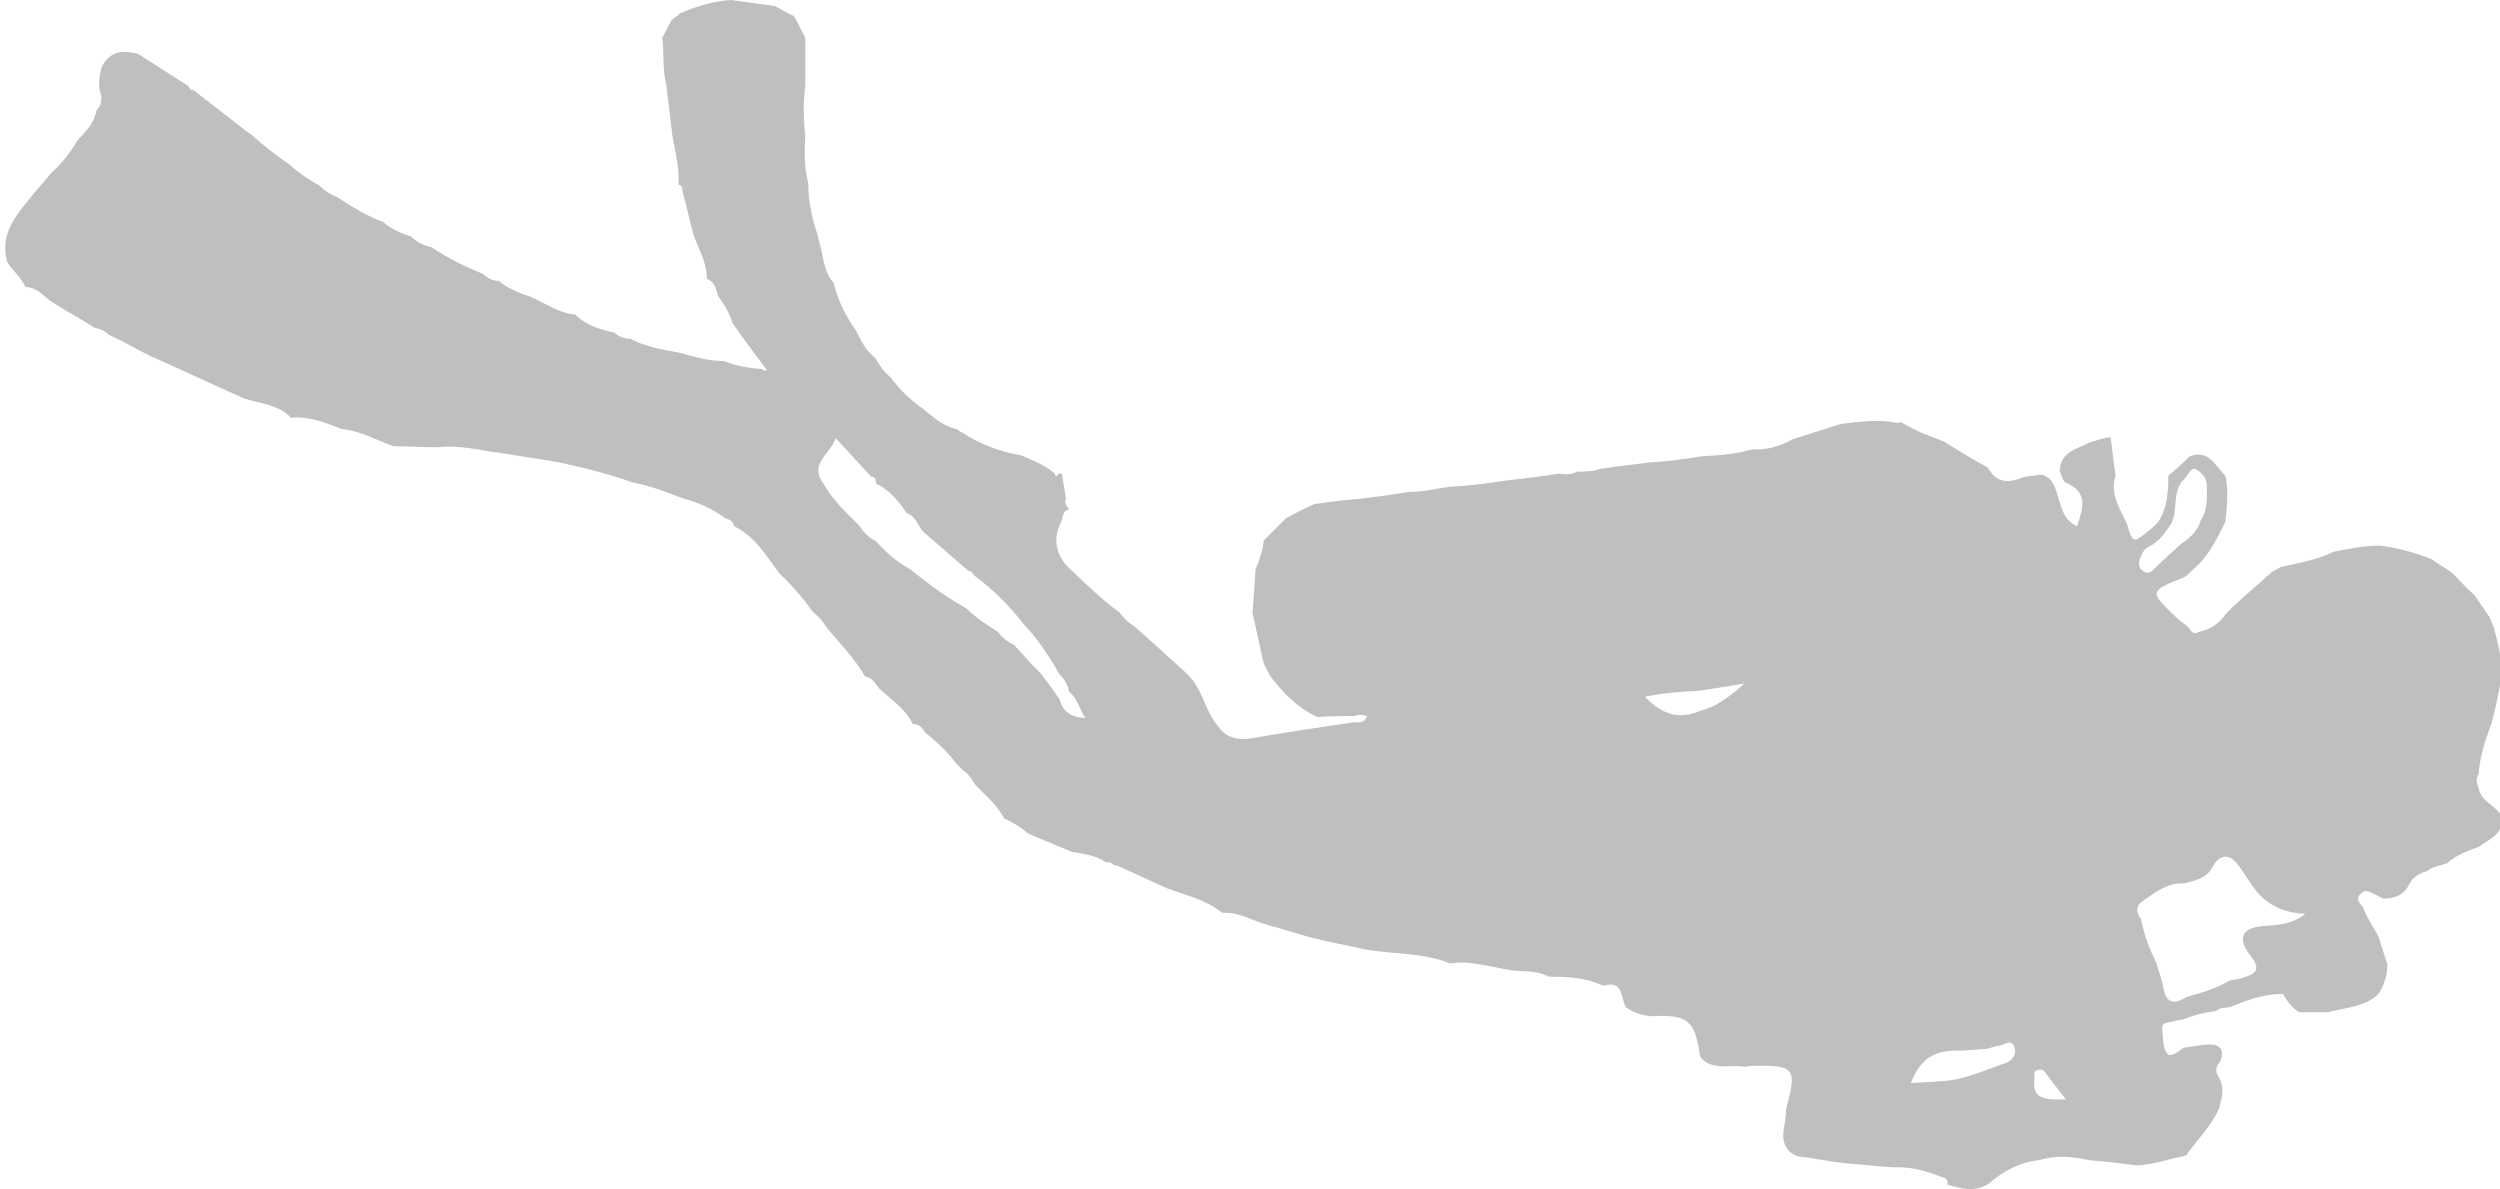
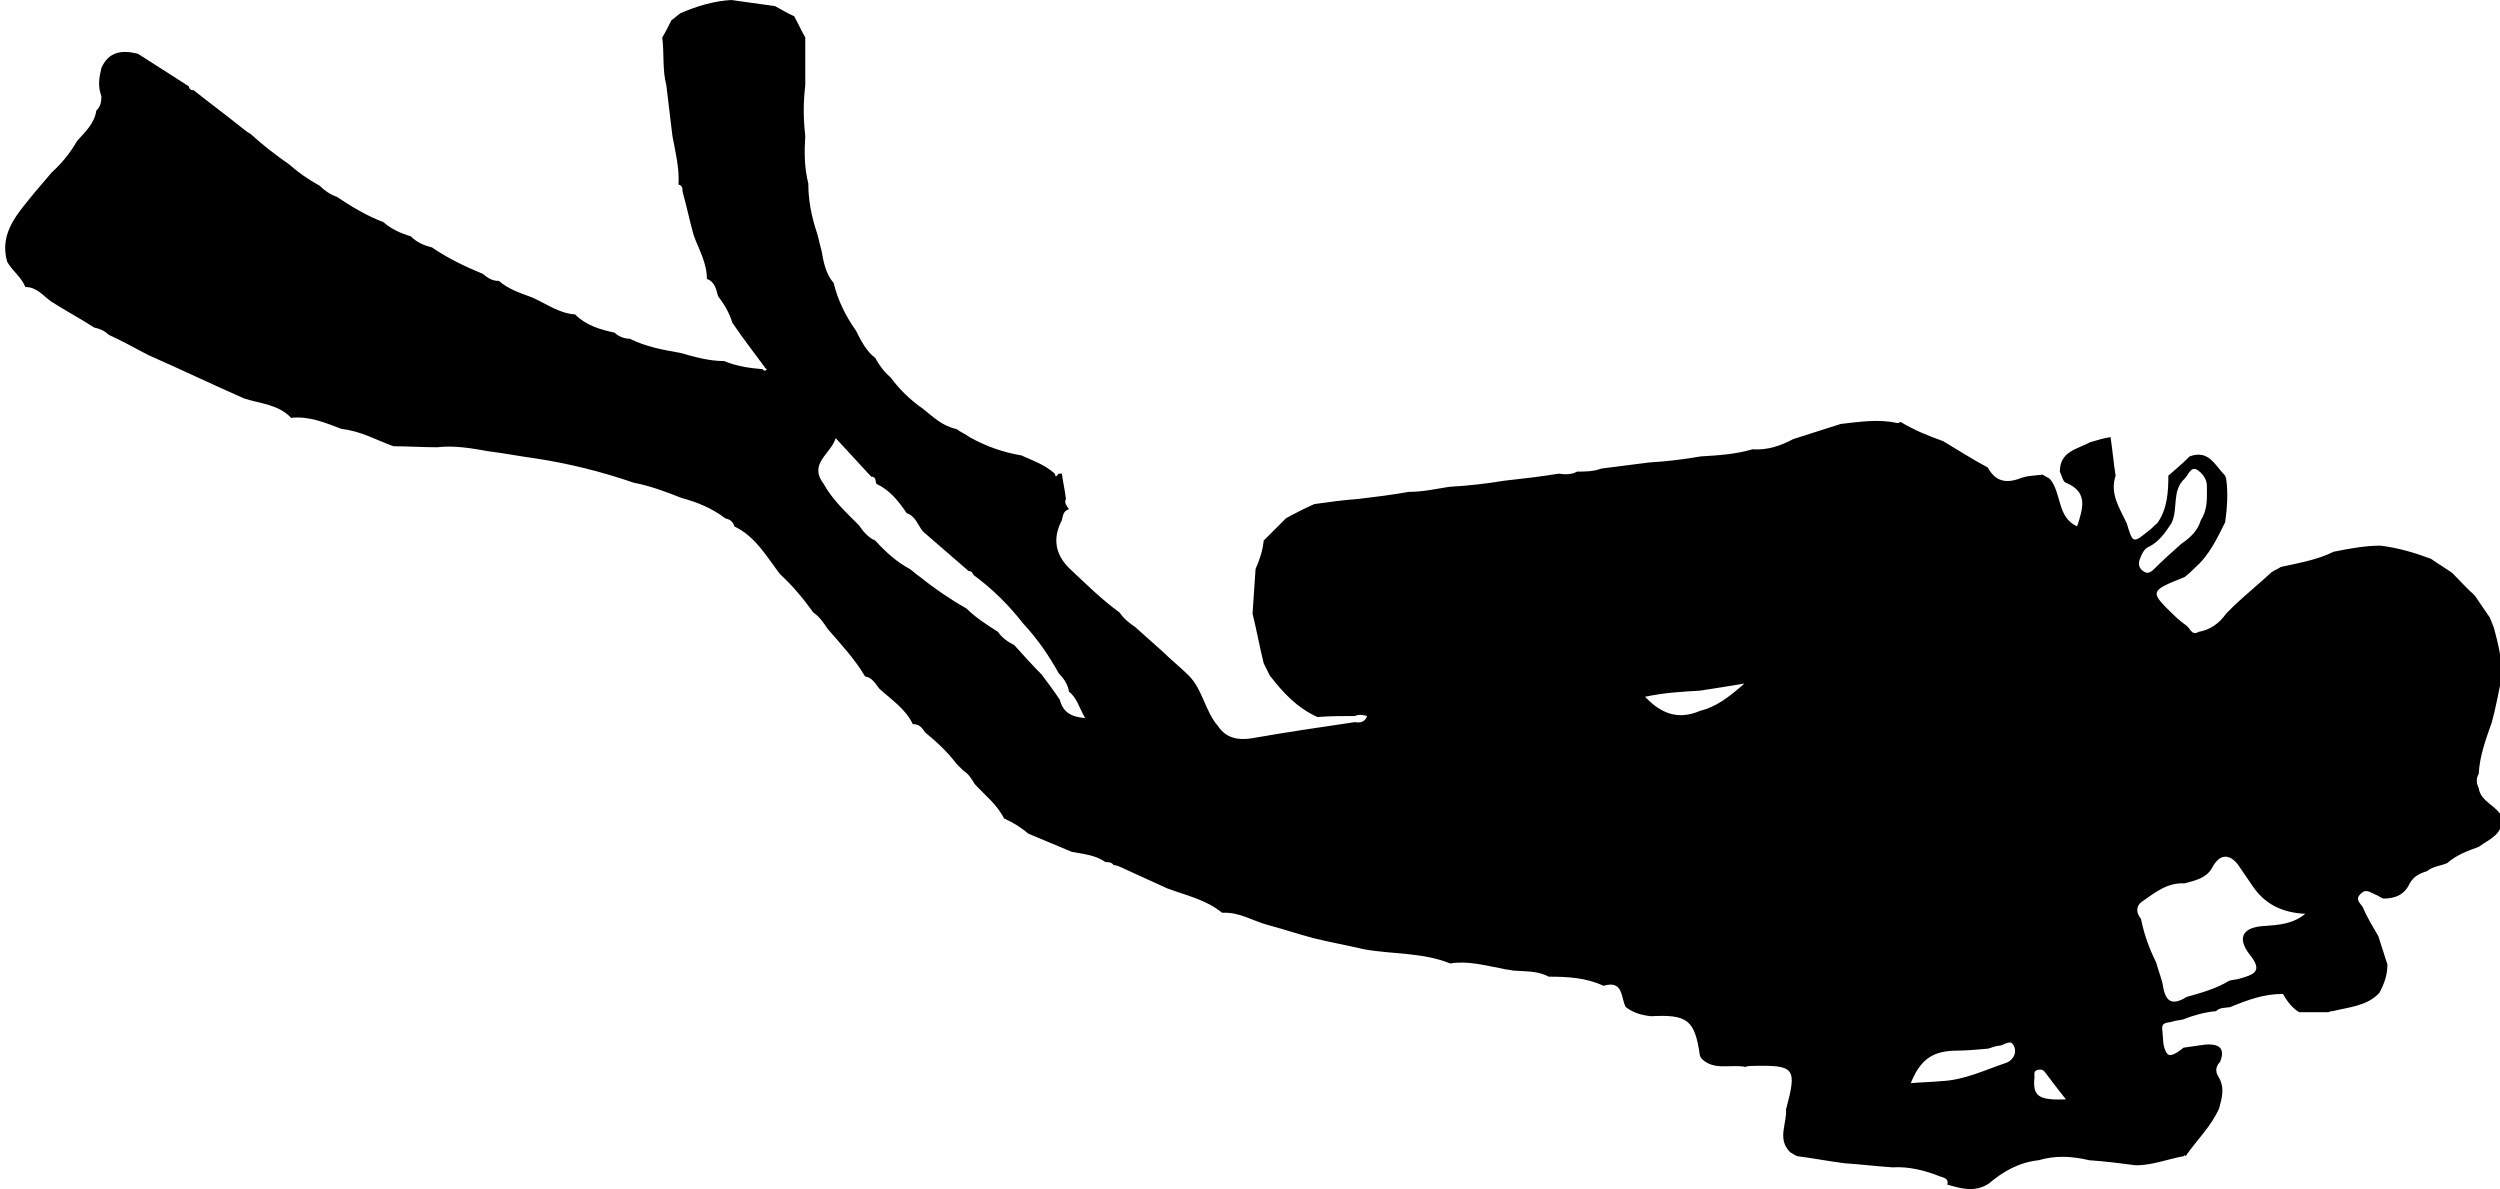
<svg xmlns="http://www.w3.org/2000/svg" version="1.1" id="Layer_1" x="0px" y="0px" viewBox="0 0 246.5 117.2" style="enable-background:new 0 0 246.5 117.2;" xml:space="preserve">
  <style type="text/css">
	.st0{opacity:0.25;fill:#010101;enable-background:new    ;}
</style>
-   <path class="st0" d="M66.2,2c0.3-0.2,0.6-0.5,0.9-0.7c1.6-0.7,3.3-1.2,5-1.3c1.4,0.2,2.8,0.4,4.3,0.6c0.6,0.3,1.2,0.7,1.9,1  C78.7,2.3,79,3,79.4,3.7c0,1.6,0,3.1,0,4.7c-0.2,1.7-0.2,3.3,0,5c-0.1,1.6-0.1,3.1,0.3,4.7c0,1.6,0.3,3.2,0.8,4.7  c0.2,0.6,0.3,1.2,0.5,1.9c0.2,1.1,0.4,2.3,1.2,3.2c0.4,1.7,1.2,3.3,2.2,4.7c0.5,1,1,2,1.9,2.7c0.4,0.7,0.8,1.3,1.5,1.9  c0.9,1.2,1.9,2.2,3.2,3.1c1,0.8,1.9,1.7,3.3,2c0.4,0.3,0.9,0.5,1.3,0.8c1.6,0.9,3.3,1.5,5.1,1.8c1.1,0.5,2.3,0.9,3.3,1.8  c0,0.1,0.1,0.2,0.1,0.3c0.1-0.1,0.2-0.2,0.3-0.3c0.1,0,0.2,0,0.3,0c0.1,0.8,0.3,1.6,0.4,2.5c-0.2,0.4,0.1,0.7,0.3,1  c-0.6,0.2-0.6,0.7-0.7,1.1c-0.9,1.7-0.7,3.3,0.7,4.7c1.6,1.5,3.2,3.1,5,4.4c0.4,0.6,0.9,1,1.5,1.4c0.9,0.8,1.9,1.7,2.8,2.5  c0.8,0.8,1.7,1.5,2.5,2.3c1.4,1.4,1.6,3.5,2.9,5c0.8,1.2,2,1.4,3.3,1.2c3.4-0.6,6.8-1.1,10.2-1.6c0.5,0.1,1,0,1.2-0.6  c-0.4-0.1-0.8-0.2-1.2,0c-1.2,0-2.5,0-3.7,0.1c-2-0.9-3.4-2.4-4.7-4.1c-0.2-0.4-0.4-0.8-0.6-1.2c-0.4-1.6-0.7-3.3-1.1-4.9  c0.1-1.5,0.2-2.9,0.3-4.4c0.4-0.9,0.7-1.8,0.8-2.8c0.7-0.7,1.5-1.5,2.2-2.2c0.9-0.5,1.9-1,2.8-1.4c1.4-0.2,2.9-0.4,4.3-0.5  c1.7-0.2,3.3-0.4,5-0.7c1.4,0,2.7-0.3,4-0.5c1.8-0.1,3.6-0.3,5.4-0.6c1.8-0.2,3.6-0.4,5.4-0.7c0.6,0.1,1.3,0.1,1.8-0.2  c0.8,0,1.6,0,2.4-0.3c1.6-0.2,3.1-0.4,4.7-0.6c1.7-0.1,3.4-0.3,5.1-0.6c1.7-0.1,3.4-0.2,5.1-0.7c1.4,0.1,2.7-0.3,4-1  c1.6-0.5,3.1-1,4.7-1.5c1.8-0.2,3.7-0.5,5.5-0.1h0.2l0.2-0.1c1.3,0.8,2.8,1.4,4.2,1.9c1.5,0.9,2.9,1.8,4.4,2.6  c0.7,1.3,1.7,1.6,3.1,1.1c0.7-0.3,1.5-0.3,2.3-0.4c0.2,0.1,0.5,0.3,0.7,0.4c1.2,1.4,0.7,3.8,2.7,4.7c0.6-1.8,1.1-3.4-1.1-4.3  c-0.3-0.1-0.4-0.7-0.6-1.1c0-2,1.7-2.2,3-2.9c0.7-0.2,1.3-0.4,2-0.5c0.2,1.3,0.3,2.6,0.5,3.8c-0.6,1.8,0.4,3.2,1.1,4.7  c0.6,2,0.6,2,2.2,0.7c0.3-0.2,0.5-0.5,0.8-0.7c1-1.4,1.1-3.1,1.1-4.7c0.7-0.6,1.4-1.2,2.1-1.9c1.9-0.7,2.5,0.9,3.5,1.9  c0,0.1,0.1,0.2,0.1,0.3c0.2,1.4,0.1,2.9-0.1,4.3c-0.8,1.6-1.6,3.3-3,4.5c-0.3,0.3-0.6,0.6-1,0.9c-3.5,1.4-3.5,1.4-0.9,3.9  c0.3,0.3,0.7,0.6,1.1,0.9l0,0c0.4,0.3,0.5,1,1.2,0.6c1.1-0.2,2-0.8,2.7-1.8c0.3-0.3,0.6-0.6,0.9-0.9c1.2-1.1,2.4-2.1,3.6-3.2  c0.3-0.2,0.6-0.3,0.9-0.5c1.8-0.4,3.6-0.7,5.2-1.5c1.5-0.3,3.1-0.6,4.6-0.6c1.7,0.2,3.4,0.7,5,1.3c0.7,0.5,1.4,0.9,2.1,1.4  c0.7,0.7,1.4,1.5,2.2,2.2c0.5,0.7,1,1.5,1.5,2.2c0.1,0.3,0.3,0.7,0.4,1c0.4,1.5,0.8,3.1,0.8,4.7c-0.3,1.5-0.6,3.1-1,4.6  c-0.6,1.7-1.2,3.3-1.3,5.1c-0.3,0.5-0.2,1,0,1.4c0.2,1.4,1.8,1.7,2.3,2.9c0.1,1.7-1.2,2.1-2.3,2.9c-1.1,0.4-2.2,0.8-3.1,1.6  c-0.7,0.3-1.4,0.3-2,0.8c-0.7,0.2-1.3,0.5-1.7,1.2c-0.5,1.1-1.4,1.5-2.6,1.5c-0.3-0.1-0.5-0.3-0.8-0.4c-0.5-0.2-0.9-0.6-1.4-0.1  c-0.7,0.6,0,1,0.2,1.4c0.4,1,1,1.9,1.5,2.8c0.3,0.9,0.6,1.9,0.9,2.8c0,1-0.3,1.9-0.8,2.8c-1.2,1.3-3,1.4-4.6,1.8  c-0.1,0-0.2,0-0.4,0.1c-1,0-1.9,0-2.9,0c-0.7-0.4-1.2-1.1-1.6-1.8c-1.9,0-3.5,0.6-5.2,1.3c-0.5,0.1-1,0-1.4,0.4  c-1.1,0.1-2.2,0.4-3.2,0.8c-0.3,0.1-0.7,0.1-1,0.2c-0.5,0.2-1.2,0-1.1,0.8c0.1,0.8,0,1.8,0.5,2.4c0.3,0.4,1.1-0.2,1.6-0.6  c0.7-0.1,1.4-0.2,2.1-0.3c1.2-0.1,2.1,0.2,1.5,1.7c-0.4,0.4-0.5,0.9-0.2,1.4c0.7,1.1,0.4,2.1,0.1,3.2c-0.8,1.8-2.2,3.1-3.3,4.7  l-0.1-0.1l-0.1,0.1c-1.6,0.3-3.1,0.9-4.7,0.9c-1.5-0.2-3.1-0.4-4.6-0.5c-1.7-0.4-3.3-0.5-5,0c-1.9,0.2-3.5,1.1-4.9,2.3  c-1.4,0.9-2.7,0.5-4.1,0.1c0.2-0.6-0.4-0.7-0.7-0.8c-1.5-0.6-3.1-1-4.7-0.9c-1.6-0.1-3.1-0.3-4.7-0.4c-1.6-0.2-3.1-0.5-4.7-0.7  c-0.2-0.1-0.4-0.2-0.7-0.4c-1.3-1.3-0.3-2.8-0.4-4.2c1.1-4.1,0.9-4.4-3.3-4.3c-0.2,0-0.5,0-0.7,0.1c-1.4-0.3-3.1,0.4-4.3-0.8  c-0.1-0.1-0.2-0.3-0.2-0.4c-0.5-3.4-1.2-4-4.8-3.8c-0.9-0.1-1.7-0.3-2.5-0.9c-0.5-0.9-0.2-2.7-2.2-2.1c-1.7-0.8-3.5-0.9-5.4-0.9l0,0  c-1.1-0.6-2.3-0.5-3.5-0.6c-0.4-0.1-0.8-0.1-1.1-0.2c-1.7-0.3-3.4-0.8-5.1-0.5l0,0c-2.7-1.1-5.7-0.9-8.5-1.4c-1.7-0.4-3.4-0.7-5-1.1  c-1.5-0.4-3-0.9-4.5-1.3s-2.8-1.3-4.5-1.2c-1.6-1.3-3.5-1.7-5.4-2.4c-1.5-0.7-3.1-1.4-4.6-2.1c-0.2-0.1-0.5-0.2-0.7-0.2  c-0.2-0.3-0.5-0.3-0.8-0.3c-1-0.7-2.2-0.8-3.3-1c-1.4-0.6-2.9-1.2-4.3-1.8c-0.7-0.6-1.5-1.1-2.4-1.5c-0.7-1.4-1.9-2.3-2.9-3.4  c-0.3-0.5-0.6-1-1.1-1.3c-0.2-0.2-0.5-0.5-0.7-0.7c-0.9-1.2-2-2.2-3.1-3.1c-0.3-0.5-0.6-0.8-1.2-0.8c-0.7-1.5-2.1-2.4-3.3-3.5  c-0.4-0.5-0.7-1.1-1.4-1.2c-1-1.7-2.4-3.2-3.7-4.7c-0.4-0.6-0.8-1.2-1.4-1.6c-1-1.4-2.1-2.7-3.3-3.8c-1.3-1.7-2.4-3.7-4.5-4.7  c-0.1-0.5-0.5-0.7-0.9-0.8c-1.3-1-2.8-1.6-4.3-2c-1.5-0.6-3.1-1.2-4.7-1.5c-3.2-1.1-6.4-1.9-9.7-2.4c-1.5-0.2-3-0.5-4.6-0.7  c-1.7-0.3-3.4-0.6-5.1-0.4c-1.4,0-2.9-0.1-4.3-0.1c-1.7-0.6-3.2-1.5-5.1-1.7c-1.6-0.6-3.2-1.3-5-1.1c-1.2-1.3-3-1.4-4.6-1.9  c-3.2-1.4-6.3-2.9-9.5-4.3c-1.3-0.7-2.6-1.4-3.9-2c-0.4-0.4-0.9-0.6-1.4-0.7c-1.4-0.9-2.9-1.7-4.3-2.6c-0.8-0.6-1.4-1.4-2.5-1.4  c-0.4-1-1.3-1.6-1.8-2.5C-0.1,22.9,1.8,21,3.4,19c0.6-0.7,1.1-1.3,1.7-2c1-0.9,1.8-1.9,2.5-3.1c0.8-0.9,1.7-1.7,1.9-3  c0.4-0.4,0.5-0.8,0.5-1.4c-0.4-1.1-0.2-1.9,0-2.8c0.7-1.6,2-1.8,3.6-1.4c1.7,1.1,3.3,2.1,5,3.2c0.1,0.3,0.2,0.4,0.5,0.4  c1.5,1.2,3,2.3,4.5,3.5c0.4,0.3,0.7,0.6,1.1,0.8c1.2,1.1,2.5,2.1,3.8,3c0.9,0.8,1.9,1.5,3,2.1c0.5,0.5,1.1,0.9,1.7,1.1  c1.5,1,3,1.9,4.6,2.5c0.8,0.7,1.7,1.1,2.7,1.4c0.6,0.6,1.3,0.9,2.1,1.1c1.6,1.1,3.3,1.9,5,2.6c0.5,0.4,0.9,0.7,1.6,0.7  c0.9,0.8,2.1,1.2,3.2,1.6c1.4,0.6,2.7,1.6,4.3,1.7c1.1,1.1,2.5,1.5,3.9,1.8c0.4,0.4,1,0.6,1.5,0.6c1.6,0.8,3.3,1.1,5,1.4  c1.4,0.4,2.8,0.8,4.3,0.8c1.2,0.5,2.5,0.7,3.8,0.8c0.1,0.2,0.3,0.2,0.4,0c-0.1-0.1-0.2-0.1-0.2-0.2c-1.1-1.5-2.2-2.9-3.2-4.4  c-0.3-1-0.8-1.8-1.4-2.6c-0.2-0.7-0.3-1.4-1.1-1.7c0-1.6-0.8-2.9-1.3-4.3c-0.4-1.4-0.7-2.9-1.1-4.3c0-0.3,0-0.6-0.4-0.7  c0.1-1.6-0.3-3.2-0.6-4.8c-0.2-1.7-0.4-3.3-0.6-5c-0.4-1.5-0.2-3.1-0.4-4.7C65.6,3.2,65.9,2.6,66.2,2z M104.5,69  c0.3,1.2,1.1,1.7,2.5,1.8c-0.6-1-0.8-2-1.6-2.6c-0.1-0.7-0.5-1.3-1-1.8c-1-1.8-2.1-3.4-3.5-4.9c-1.4-1.8-3-3.4-4.9-4.8  c-0.1-0.2-0.2-0.4-0.5-0.4c-1.5-1.3-3-2.6-4.5-3.9c-0.5-0.6-0.7-1.5-1.6-1.8c-0.8-1.2-1.7-2.3-3-2.9c-0.1-0.3,0-0.7-0.5-0.7  c-1.1-1.2-2.2-2.4-3.5-3.8c-0.5,1.6-2.7,2.5-1.2,4.5c0.9,1.6,2.2,2.8,3.5,4.1c0.4,0.6,0.9,1.2,1.6,1.5c1,1.1,2.1,2.1,3.4,2.8  c0.3,0.2,0.6,0.5,0.9,0.7c1.5,1.2,3.1,2.3,4.7,3.2c0.9,0.9,2,1.6,3.1,2.3c0.4,0.6,1,1,1.6,1.3c0.9,1,1.8,2,2.7,2.9  C103.3,67.3,103.9,68.1,104.5,69z M215.4,47.2c-1.3,1.2-0.6,3-1.3,4.4c-0.6,0.9-1.2,1.8-2.2,2.3c-0.5,0.2-0.7,0.7-0.9,1.2  s-0.1,0.9,0.3,1.2c0.4,0.3,0.7,0.2,1.1-0.2c0.9-0.9,1.8-1.7,2.7-2.5c0.9-0.6,1.6-1.3,1.9-2.3c0.7-1.1,0.6-2.2,0.6-3.4  c0-0.7-0.5-1.3-1-1.6C216,46,215.8,46.8,215.4,47.2z M167.6,68.1c-1.8,0.1-3.5,0.2-5.4,0.6c1.6,1.7,3.3,2.3,5.4,1.4  c1.6-0.4,2.8-1.3,4.4-2.7C170.2,67.7,168.9,67.9,167.6,68.1z M215.6,98.3c1.4-0.4,2.9-0.8,4.2-1.6c0.3-0.1,0.7-0.1,1-0.2  c1.4-0.4,2.4-0.7,1-2.4c-1.3-1.7-0.6-2.7,1.5-2.8c1.4-0.1,2.8-0.2,4-1.2c-2.2-0.1-3.9-0.9-5.1-2.6c-0.5-0.7-1-1.5-1.5-2.2  c-0.9-1.2-1.9-1.1-2.6,0.3c-0.6,1-1.6,1.2-2.7,1.5c-1.7-0.1-2.9,0.9-4.2,1.8c-0.6,0.4-0.6,1.1-0.1,1.7c0.3,1.5,0.8,2.9,1.5,4.3  c0.2,0.8,0.6,1.7,0.7,2.5C213.6,98.9,214.3,99.1,215.6,98.3z M191.4,106.6c2.3-0.1,4.3-1.1,6.4-1.8c0.6-0.2,1.1-0.9,0.8-1.6  c-0.3-0.8-0.9-0.2-1.4-0.1c-0.4,0-0.8,0.2-1.2,0.3c-1.1,0.1-2.2,0.2-3.4,0.2c-2.2,0.1-3.3,1-4.2,3.2  C189.5,106.7,190.4,106.7,191.4,106.6z M203.7,108.4c-0.8-1-1.4-1.8-2-2.6c-0.2-0.3-0.4-0.4-0.8-0.3c-0.4,0.1-0.3,0.4-0.3,0.7  C200.4,108.1,201,108.5,203.7,108.4z" />
+   <path className="st0" d="M66.2,2c0.3-0.2,0.6-0.5,0.9-0.7c1.6-0.7,3.3-1.2,5-1.3c1.4,0.2,2.8,0.4,4.3,0.6c0.6,0.3,1.2,0.7,1.9,1  C78.7,2.3,79,3,79.4,3.7c0,1.6,0,3.1,0,4.7c-0.2,1.7-0.2,3.3,0,5c-0.1,1.6-0.1,3.1,0.3,4.7c0,1.6,0.3,3.2,0.8,4.7  c0.2,0.6,0.3,1.2,0.5,1.9c0.2,1.1,0.4,2.3,1.2,3.2c0.4,1.7,1.2,3.3,2.2,4.7c0.5,1,1,2,1.9,2.7c0.4,0.7,0.8,1.3,1.5,1.9  c0.9,1.2,1.9,2.2,3.2,3.1c1,0.8,1.9,1.7,3.3,2c0.4,0.3,0.9,0.5,1.3,0.8c1.6,0.9,3.3,1.5,5.1,1.8c1.1,0.5,2.3,0.9,3.3,1.8  c0,0.1,0.1,0.2,0.1,0.3c0.1-0.1,0.2-0.2,0.3-0.3c0.1,0,0.2,0,0.3,0c0.1,0.8,0.3,1.6,0.4,2.5c-0.2,0.4,0.1,0.7,0.3,1  c-0.6,0.2-0.6,0.7-0.7,1.1c-0.9,1.7-0.7,3.3,0.7,4.7c1.6,1.5,3.2,3.1,5,4.4c0.4,0.6,0.9,1,1.5,1.4c0.9,0.8,1.9,1.7,2.8,2.5  c0.8,0.8,1.7,1.5,2.5,2.3c1.4,1.4,1.6,3.5,2.9,5c0.8,1.2,2,1.4,3.3,1.2c3.4-0.6,6.8-1.1,10.2-1.6c0.5,0.1,1,0,1.2-0.6  c-0.4-0.1-0.8-0.2-1.2,0c-1.2,0-2.5,0-3.7,0.1c-2-0.9-3.4-2.4-4.7-4.1c-0.2-0.4-0.4-0.8-0.6-1.2c-0.4-1.6-0.7-3.3-1.1-4.9  c0.1-1.5,0.2-2.9,0.3-4.4c0.4-0.9,0.7-1.8,0.8-2.8c0.7-0.7,1.5-1.5,2.2-2.2c0.9-0.5,1.9-1,2.8-1.4c1.4-0.2,2.9-0.4,4.3-0.5  c1.7-0.2,3.3-0.4,5-0.7c1.4,0,2.7-0.3,4-0.5c1.8-0.1,3.6-0.3,5.4-0.6c1.8-0.2,3.6-0.4,5.4-0.7c0.6,0.1,1.3,0.1,1.8-0.2  c0.8,0,1.6,0,2.4-0.3c1.6-0.2,3.1-0.4,4.7-0.6c1.7-0.1,3.4-0.3,5.1-0.6c1.7-0.1,3.4-0.2,5.1-0.7c1.4,0.1,2.7-0.3,4-1  c1.6-0.5,3.1-1,4.7-1.5c1.8-0.2,3.7-0.5,5.5-0.1h0.2l0.2-0.1c1.3,0.8,2.8,1.4,4.2,1.9c1.5,0.9,2.9,1.8,4.4,2.6  c0.7,1.3,1.7,1.6,3.1,1.1c0.7-0.3,1.5-0.3,2.3-0.4c0.2,0.1,0.5,0.3,0.7,0.4c1.2,1.4,0.7,3.8,2.7,4.7c0.6-1.8,1.1-3.4-1.1-4.3  c-0.3-0.1-0.4-0.7-0.6-1.1c0-2,1.7-2.2,3-2.9c0.7-0.2,1.3-0.4,2-0.5c0.2,1.3,0.3,2.6,0.5,3.8c-0.6,1.8,0.4,3.2,1.1,4.7  c0.6,2,0.6,2,2.2,0.7c0.3-0.2,0.5-0.5,0.8-0.7c1-1.4,1.1-3.1,1.1-4.7c0.7-0.6,1.4-1.2,2.1-1.9c1.9-0.7,2.5,0.9,3.5,1.9  c0,0.1,0.1,0.2,0.1,0.3c0.2,1.4,0.1,2.9-0.1,4.3c-0.8,1.6-1.6,3.3-3,4.5c-0.3,0.3-0.6,0.6-1,0.9c-3.5,1.4-3.5,1.4-0.9,3.9  c0.3,0.3,0.7,0.6,1.1,0.9l0,0c0.4,0.3,0.5,1,1.2,0.6c1.1-0.2,2-0.8,2.7-1.8c0.3-0.3,0.6-0.6,0.9-0.9c1.2-1.1,2.4-2.1,3.6-3.2  c0.3-0.2,0.6-0.3,0.9-0.5c1.8-0.4,3.6-0.7,5.2-1.5c1.5-0.3,3.1-0.6,4.6-0.6c1.7,0.2,3.4,0.7,5,1.3c0.7,0.5,1.4,0.9,2.1,1.4  c0.7,0.7,1.4,1.5,2.2,2.2c0.5,0.7,1,1.5,1.5,2.2c0.1,0.3,0.3,0.7,0.4,1c0.4,1.5,0.8,3.1,0.8,4.7c-0.3,1.5-0.6,3.1-1,4.6  c-0.6,1.7-1.2,3.3-1.3,5.1c-0.3,0.5-0.2,1,0,1.4c0.2,1.4,1.8,1.7,2.3,2.9c0.1,1.7-1.2,2.1-2.3,2.9c-1.1,0.4-2.2,0.8-3.1,1.6  c-0.7,0.3-1.4,0.3-2,0.8c-0.7,0.2-1.3,0.5-1.7,1.2c-0.5,1.1-1.4,1.5-2.6,1.5c-0.3-0.1-0.5-0.3-0.8-0.4c-0.5-0.2-0.9-0.6-1.4-0.1  c-0.7,0.6,0,1,0.2,1.4c0.4,1,1,1.9,1.5,2.8c0.3,0.9,0.6,1.9,0.9,2.8c0,1-0.3,1.9-0.8,2.8c-1.2,1.3-3,1.4-4.6,1.8  c-0.1,0-0.2,0-0.4,0.1c-1,0-1.9,0-2.9,0c-0.7-0.4-1.2-1.1-1.6-1.8c-1.9,0-3.5,0.6-5.2,1.3c-0.5,0.1-1,0-1.4,0.4  c-1.1,0.1-2.2,0.4-3.2,0.8c-0.3,0.1-0.7,0.1-1,0.2c-0.5,0.2-1.2,0-1.1,0.8c0.1,0.8,0,1.8,0.5,2.4c0.3,0.4,1.1-0.2,1.6-0.6  c0.7-0.1,1.4-0.2,2.1-0.3c1.2-0.1,2.1,0.2,1.5,1.7c-0.4,0.4-0.5,0.9-0.2,1.4c0.7,1.1,0.4,2.1,0.1,3.2c-0.8,1.8-2.2,3.1-3.3,4.7  l-0.1-0.1l-0.1,0.1c-1.6,0.3-3.1,0.9-4.7,0.9c-1.5-0.2-3.1-0.4-4.6-0.5c-1.7-0.4-3.3-0.5-5,0c-1.9,0.2-3.5,1.1-4.9,2.3  c-1.4,0.9-2.7,0.5-4.1,0.1c0.2-0.6-0.4-0.7-0.7-0.8c-1.5-0.6-3.1-1-4.7-0.9c-1.6-0.1-3.1-0.3-4.7-0.4c-1.6-0.2-3.1-0.5-4.7-0.7  c-0.2-0.1-0.4-0.2-0.7-0.4c-1.3-1.3-0.3-2.8-0.4-4.2c1.1-4.1,0.9-4.4-3.3-4.3c-0.2,0-0.5,0-0.7,0.1c-1.4-0.3-3.1,0.4-4.3-0.8  c-0.1-0.1-0.2-0.3-0.2-0.4c-0.5-3.4-1.2-4-4.8-3.8c-0.9-0.1-1.7-0.3-2.5-0.9c-0.5-0.9-0.2-2.7-2.2-2.1c-1.7-0.8-3.5-0.9-5.4-0.9l0,0  c-1.1-0.6-2.3-0.5-3.5-0.6c-0.4-0.1-0.8-0.1-1.1-0.2c-1.7-0.3-3.4-0.8-5.1-0.5l0,0c-2.7-1.1-5.7-0.9-8.5-1.4c-1.7-0.4-3.4-0.7-5-1.1  c-1.5-0.4-3-0.9-4.5-1.3s-2.8-1.3-4.5-1.2c-1.6-1.3-3.5-1.7-5.4-2.4c-1.5-0.7-3.1-1.4-4.6-2.1c-0.2-0.1-0.5-0.2-0.7-0.2  c-0.2-0.3-0.5-0.3-0.8-0.3c-1-0.7-2.2-0.8-3.3-1c-1.4-0.6-2.9-1.2-4.3-1.8c-0.7-0.6-1.5-1.1-2.4-1.5c-0.7-1.4-1.9-2.3-2.9-3.4  c-0.3-0.5-0.6-1-1.1-1.3c-0.2-0.2-0.5-0.5-0.7-0.7c-0.9-1.2-2-2.2-3.1-3.1c-0.3-0.5-0.6-0.8-1.2-0.8c-0.7-1.5-2.1-2.4-3.3-3.5  c-0.4-0.5-0.7-1.1-1.4-1.2c-1-1.7-2.4-3.2-3.7-4.7c-0.4-0.6-0.8-1.2-1.4-1.6c-1-1.4-2.1-2.7-3.3-3.8c-1.3-1.7-2.4-3.7-4.5-4.7  c-0.1-0.5-0.5-0.7-0.9-0.8c-1.3-1-2.8-1.6-4.3-2c-1.5-0.6-3.1-1.2-4.7-1.5c-3.2-1.1-6.4-1.9-9.7-2.4c-1.5-0.2-3-0.5-4.6-0.7  c-1.7-0.3-3.4-0.6-5.1-0.4c-1.4,0-2.9-0.1-4.3-0.1c-1.7-0.6-3.2-1.5-5.1-1.7c-1.6-0.6-3.2-1.3-5-1.1c-1.2-1.3-3-1.4-4.6-1.9  c-3.2-1.4-6.3-2.9-9.5-4.3c-1.3-0.7-2.6-1.4-3.9-2c-0.4-0.4-0.9-0.6-1.4-0.7c-1.4-0.9-2.9-1.7-4.3-2.6c-0.8-0.6-1.4-1.4-2.5-1.4  c-0.4-1-1.3-1.6-1.8-2.5C-0.1,22.9,1.8,21,3.4,19c0.6-0.7,1.1-1.3,1.7-2c1-0.9,1.8-1.9,2.5-3.1c0.8-0.9,1.7-1.7,1.9-3  c0.4-0.4,0.5-0.8,0.5-1.4c-0.4-1.1-0.2-1.9,0-2.8c0.7-1.6,2-1.8,3.6-1.4c1.7,1.1,3.3,2.1,5,3.2c0.1,0.3,0.2,0.4,0.5,0.4  c1.5,1.2,3,2.3,4.5,3.5c0.4,0.3,0.7,0.6,1.1,0.8c1.2,1.1,2.5,2.1,3.8,3c0.9,0.8,1.9,1.5,3,2.1c0.5,0.5,1.1,0.9,1.7,1.1  c1.5,1,3,1.9,4.6,2.5c0.8,0.7,1.7,1.1,2.7,1.4c0.6,0.6,1.3,0.9,2.1,1.1c1.6,1.1,3.3,1.9,5,2.6c0.5,0.4,0.9,0.7,1.6,0.7  c0.9,0.8,2.1,1.2,3.2,1.6c1.4,0.6,2.7,1.6,4.3,1.7c1.1,1.1,2.5,1.5,3.9,1.8c0.4,0.4,1,0.6,1.5,0.6c1.6,0.8,3.3,1.1,5,1.4  c1.4,0.4,2.8,0.8,4.3,0.8c1.2,0.5,2.5,0.7,3.8,0.8c0.1,0.2,0.3,0.2,0.4,0c-0.1-0.1-0.2-0.1-0.2-0.2c-1.1-1.5-2.2-2.9-3.2-4.4  c-0.3-1-0.8-1.8-1.4-2.6c-0.2-0.7-0.3-1.4-1.1-1.7c0-1.6-0.8-2.9-1.3-4.3c-0.4-1.4-0.7-2.9-1.1-4.3c0-0.3,0-0.6-0.4-0.7  c0.1-1.6-0.3-3.2-0.6-4.8c-0.2-1.7-0.4-3.3-0.6-5c-0.4-1.5-0.2-3.1-0.4-4.7C65.6,3.2,65.9,2.6,66.2,2z M104.5,69  c0.3,1.2,1.1,1.7,2.5,1.8c-0.6-1-0.8-2-1.6-2.6c-0.1-0.7-0.5-1.3-1-1.8c-1-1.8-2.1-3.4-3.5-4.9c-1.4-1.8-3-3.4-4.9-4.8  c-0.1-0.2-0.2-0.4-0.5-0.4c-1.5-1.3-3-2.6-4.5-3.9c-0.5-0.6-0.7-1.5-1.6-1.8c-0.8-1.2-1.7-2.3-3-2.9c-0.1-0.3,0-0.7-0.5-0.7  c-1.1-1.2-2.2-2.4-3.5-3.8c-0.5,1.6-2.7,2.5-1.2,4.5c0.9,1.6,2.2,2.8,3.5,4.1c0.4,0.6,0.9,1.2,1.6,1.5c1,1.1,2.1,2.1,3.4,2.8  c0.3,0.2,0.6,0.5,0.9,0.7c1.5,1.2,3.1,2.3,4.7,3.2c0.9,0.9,2,1.6,3.1,2.3c0.4,0.6,1,1,1.6,1.3c0.9,1,1.8,2,2.7,2.9  C103.3,67.3,103.9,68.1,104.5,69z M215.4,47.2c-1.3,1.2-0.6,3-1.3,4.4c-0.6,0.9-1.2,1.8-2.2,2.3c-0.5,0.2-0.7,0.7-0.9,1.2  s-0.1,0.9,0.3,1.2c0.4,0.3,0.7,0.2,1.1-0.2c0.9-0.9,1.8-1.7,2.7-2.5c0.9-0.6,1.6-1.3,1.9-2.3c0.7-1.1,0.6-2.2,0.6-3.4  c0-0.7-0.5-1.3-1-1.6C216,46,215.8,46.8,215.4,47.2z M167.6,68.1c-1.8,0.1-3.5,0.2-5.4,0.6c1.6,1.7,3.3,2.3,5.4,1.4  c1.6-0.4,2.8-1.3,4.4-2.7C170.2,67.7,168.9,67.9,167.6,68.1z M215.6,98.3c1.4-0.4,2.9-0.8,4.2-1.6c0.3-0.1,0.7-0.1,1-0.2  c1.4-0.4,2.4-0.7,1-2.4c-1.3-1.7-0.6-2.7,1.5-2.8c1.4-0.1,2.8-0.2,4-1.2c-2.2-0.1-3.9-0.9-5.1-2.6c-0.5-0.7-1-1.5-1.5-2.2  c-0.9-1.2-1.9-1.1-2.6,0.3c-0.6,1-1.6,1.2-2.7,1.5c-1.7-0.1-2.9,0.9-4.2,1.8c-0.6,0.4-0.6,1.1-0.1,1.7c0.3,1.5,0.8,2.9,1.5,4.3  c0.2,0.8,0.6,1.7,0.7,2.5C213.6,98.9,214.3,99.1,215.6,98.3z M191.4,106.6c2.3-0.1,4.3-1.1,6.4-1.8c0.6-0.2,1.1-0.9,0.8-1.6  c-0.3-0.8-0.9-0.2-1.4-0.1c-0.4,0-0.8,0.2-1.2,0.3c-1.1,0.1-2.2,0.2-3.4,0.2c-2.2,0.1-3.3,1-4.2,3.2  C189.5,106.7,190.4,106.7,191.4,106.6z M203.7,108.4c-0.8-1-1.4-1.8-2-2.6c-0.2-0.3-0.4-0.4-0.8-0.3c-0.4,0.1-0.3,0.4-0.3,0.7  C200.4,108.1,201,108.5,203.7,108.4z" />
</svg>
